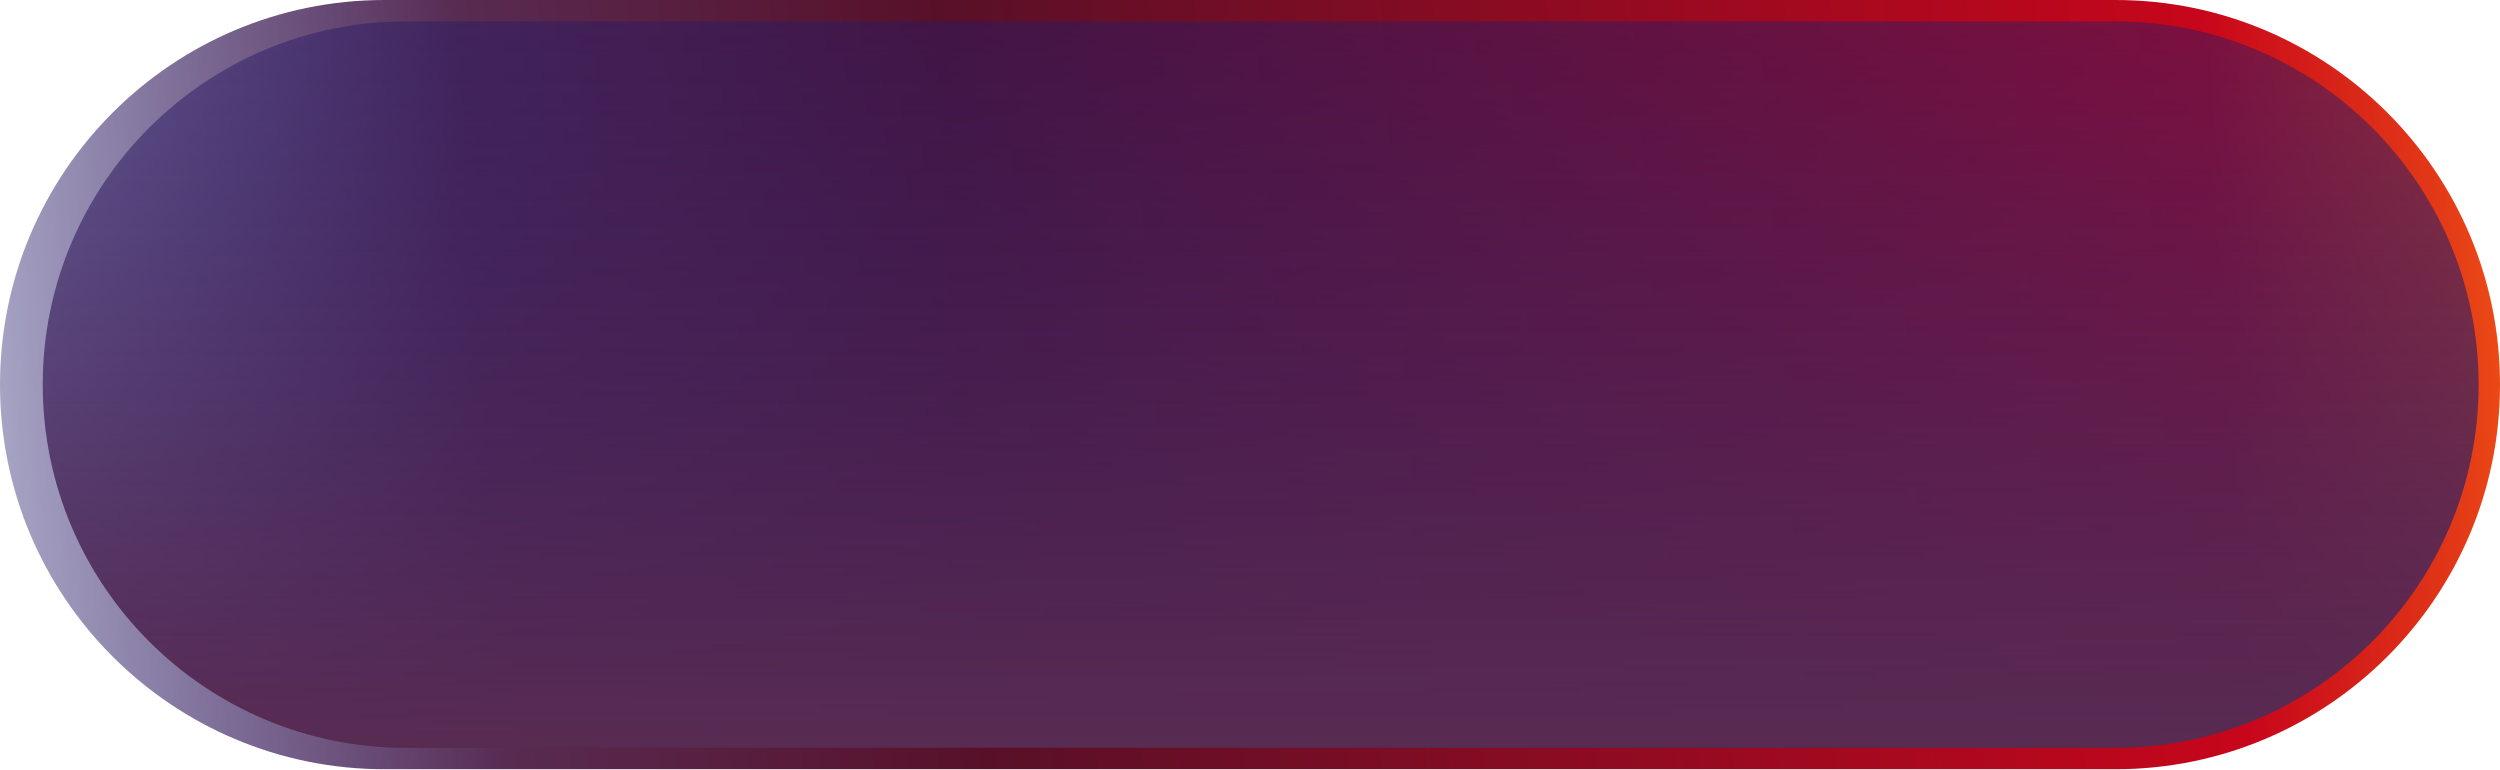
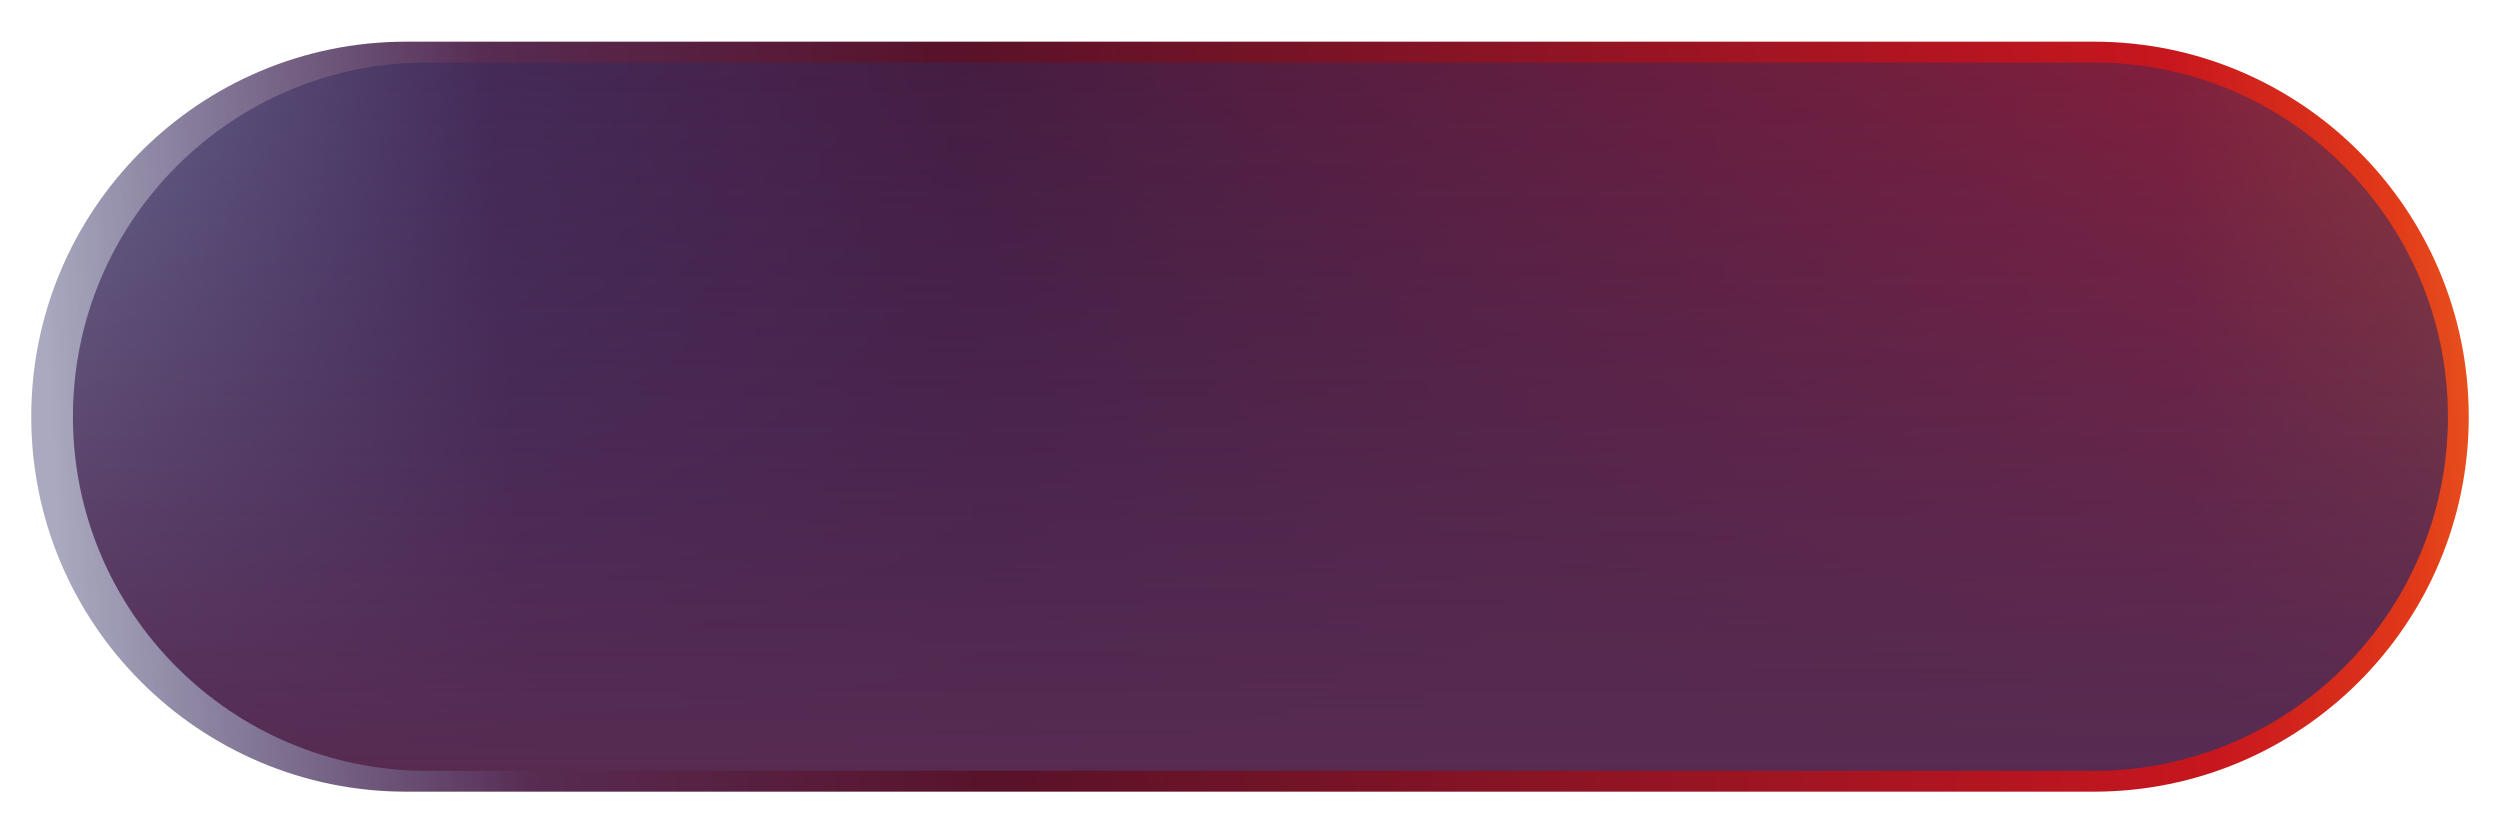
- <svg xmlns="http://www.w3.org/2000/svg" width="234" height="72" viewBox="0 0 234 72">
+ <svg xmlns="http://www.w3.org/2000/svg" width="240" height="80" viewBox="0 0 240 80">
  <defs>
    <style>.cls-1{fill:url(#Ikke-navngivet_forløb_5);}.cls-2{fill:url(#Ikke-navngivet_forløb_6);}</style>
-     <linearGradient id="Ikke-navngivet_forløb_5" x1="19.56" y1="-110" x2="18.09" y2="-110.03" gradientTransform="matrix(234, 0, 0, -72, -4231.99, -7885.6)" gradientUnits="userSpaceOnUse">
+     <linearGradient id="Ikke-navngivet_forløb_5" x1="22.56" y1="-106" x2="21.09" y2="-106.03" gradientTransform="matrix(234, 0, 0, -72, -4930.99, -7593.6)" gradientUnits="userSpaceOnUse">
      <stop offset="0" stop-color="#fff" />
-       <stop offset="0.08" stop-color="#fed700" />
-       <stop offset="0.31" stop-color="#f55b15" />
-       <stop offset="0.34" stop-color="#e23817" />
-       <stop offset="0.4" stop-color="#c7061b" />
-       <stop offset="0.74" stop-color="#581028" />
-       <stop offset="0.87" stop-color="#582b52" />
-       <stop offset="1" stop-color="#211869" stop-opacity="0.4" />
+       <stop offset="0.08" stop-color="#ffd600" />
+       <stop offset="0.31" stop-color="#ea5c1e" />
+       <stop offset="0.34" stop-color="#e13919" />
+       <stop offset="0.4" stop-color="#c7161e" />
+       <stop offset="0.74" stop-color="#581229" />
+       <stop offset="0.87" stop-color="#572b52" />
+       <stop offset="1" stop-color="#2b2960" stop-opacity="0.4" />
    </linearGradient>
-     <linearGradient id="Ikke-navngivet_forløb_6" x1="18.43" y1="-110.79" x2="18.43" y2="-109.47" gradientTransform="matrix(228, 0, 0, -68, -4083.99, -7451.6)" gradientUnits="userSpaceOnUse">
+     <linearGradient id="Ikke-navngivet_forløb_6" x1="21.43" y1="-106.79" x2="21.43" y2="-105.47" gradientTransform="matrix(228, 0, 0, -68, -4764.99, -7175.6)" gradientUnits="userSpaceOnUse">
      <stop offset="0" stop-color="#fff" />
-       <stop offset="0.03" stop-color="#581028" />
-       <stop offset="0.14" stop-color="#582b52" />
-       <stop offset="1" stop-color="#211869" stop-opacity="0.4" />
+       <stop offset="0.03" stop-color="#581229" />
+       <stop offset="0.14" stop-color="#572b52" />
+       <stop offset="1" stop-color="#2b2960" stop-opacity="0.4" />
    </linearGradient>
  </defs>
  <g id="Lag_5" data-name="Lag 5">
    <g id="Group_16" data-name="Group 16">
-       <path id="Rectangle_15" data-name="Rectangle 15" class="cls-1" d="M36,0H198a36,36,0,0,1,36,36h0a36,36,0,0,1-36,36H36A36,36,0,0,1,0,36H0A36,36,0,0,1,36,0Z" />
-       <path id="Rectangle_17" data-name="Rectangle 17" class="cls-2" d="M38,2H198a34,34,0,0,1,34,34h0a34,34,0,0,1-34,34H38A34,34,0,0,1,4,36H4A34,34,0,0,1,38,2Z" />
+       <path id="Rectangle_15" data-name="Rectangle 15" class="cls-1" d="M39,4H201a36,36,0,0,1,36,36h0a36,36,0,0,1-36,36H39A36,36,0,0,1,3,40H3A36,36,0,0,1,39,4Z" />
+       <path id="Rectangle_17" data-name="Rectangle 17" class="cls-2" d="M41,6H201a34,34,0,0,1,34,34h0a34,34,0,0,1-34,34H41A34,34,0,0,1,7,40H7A34,34,0,0,1,41,6Z" />
    </g>
  </g>
</svg>
